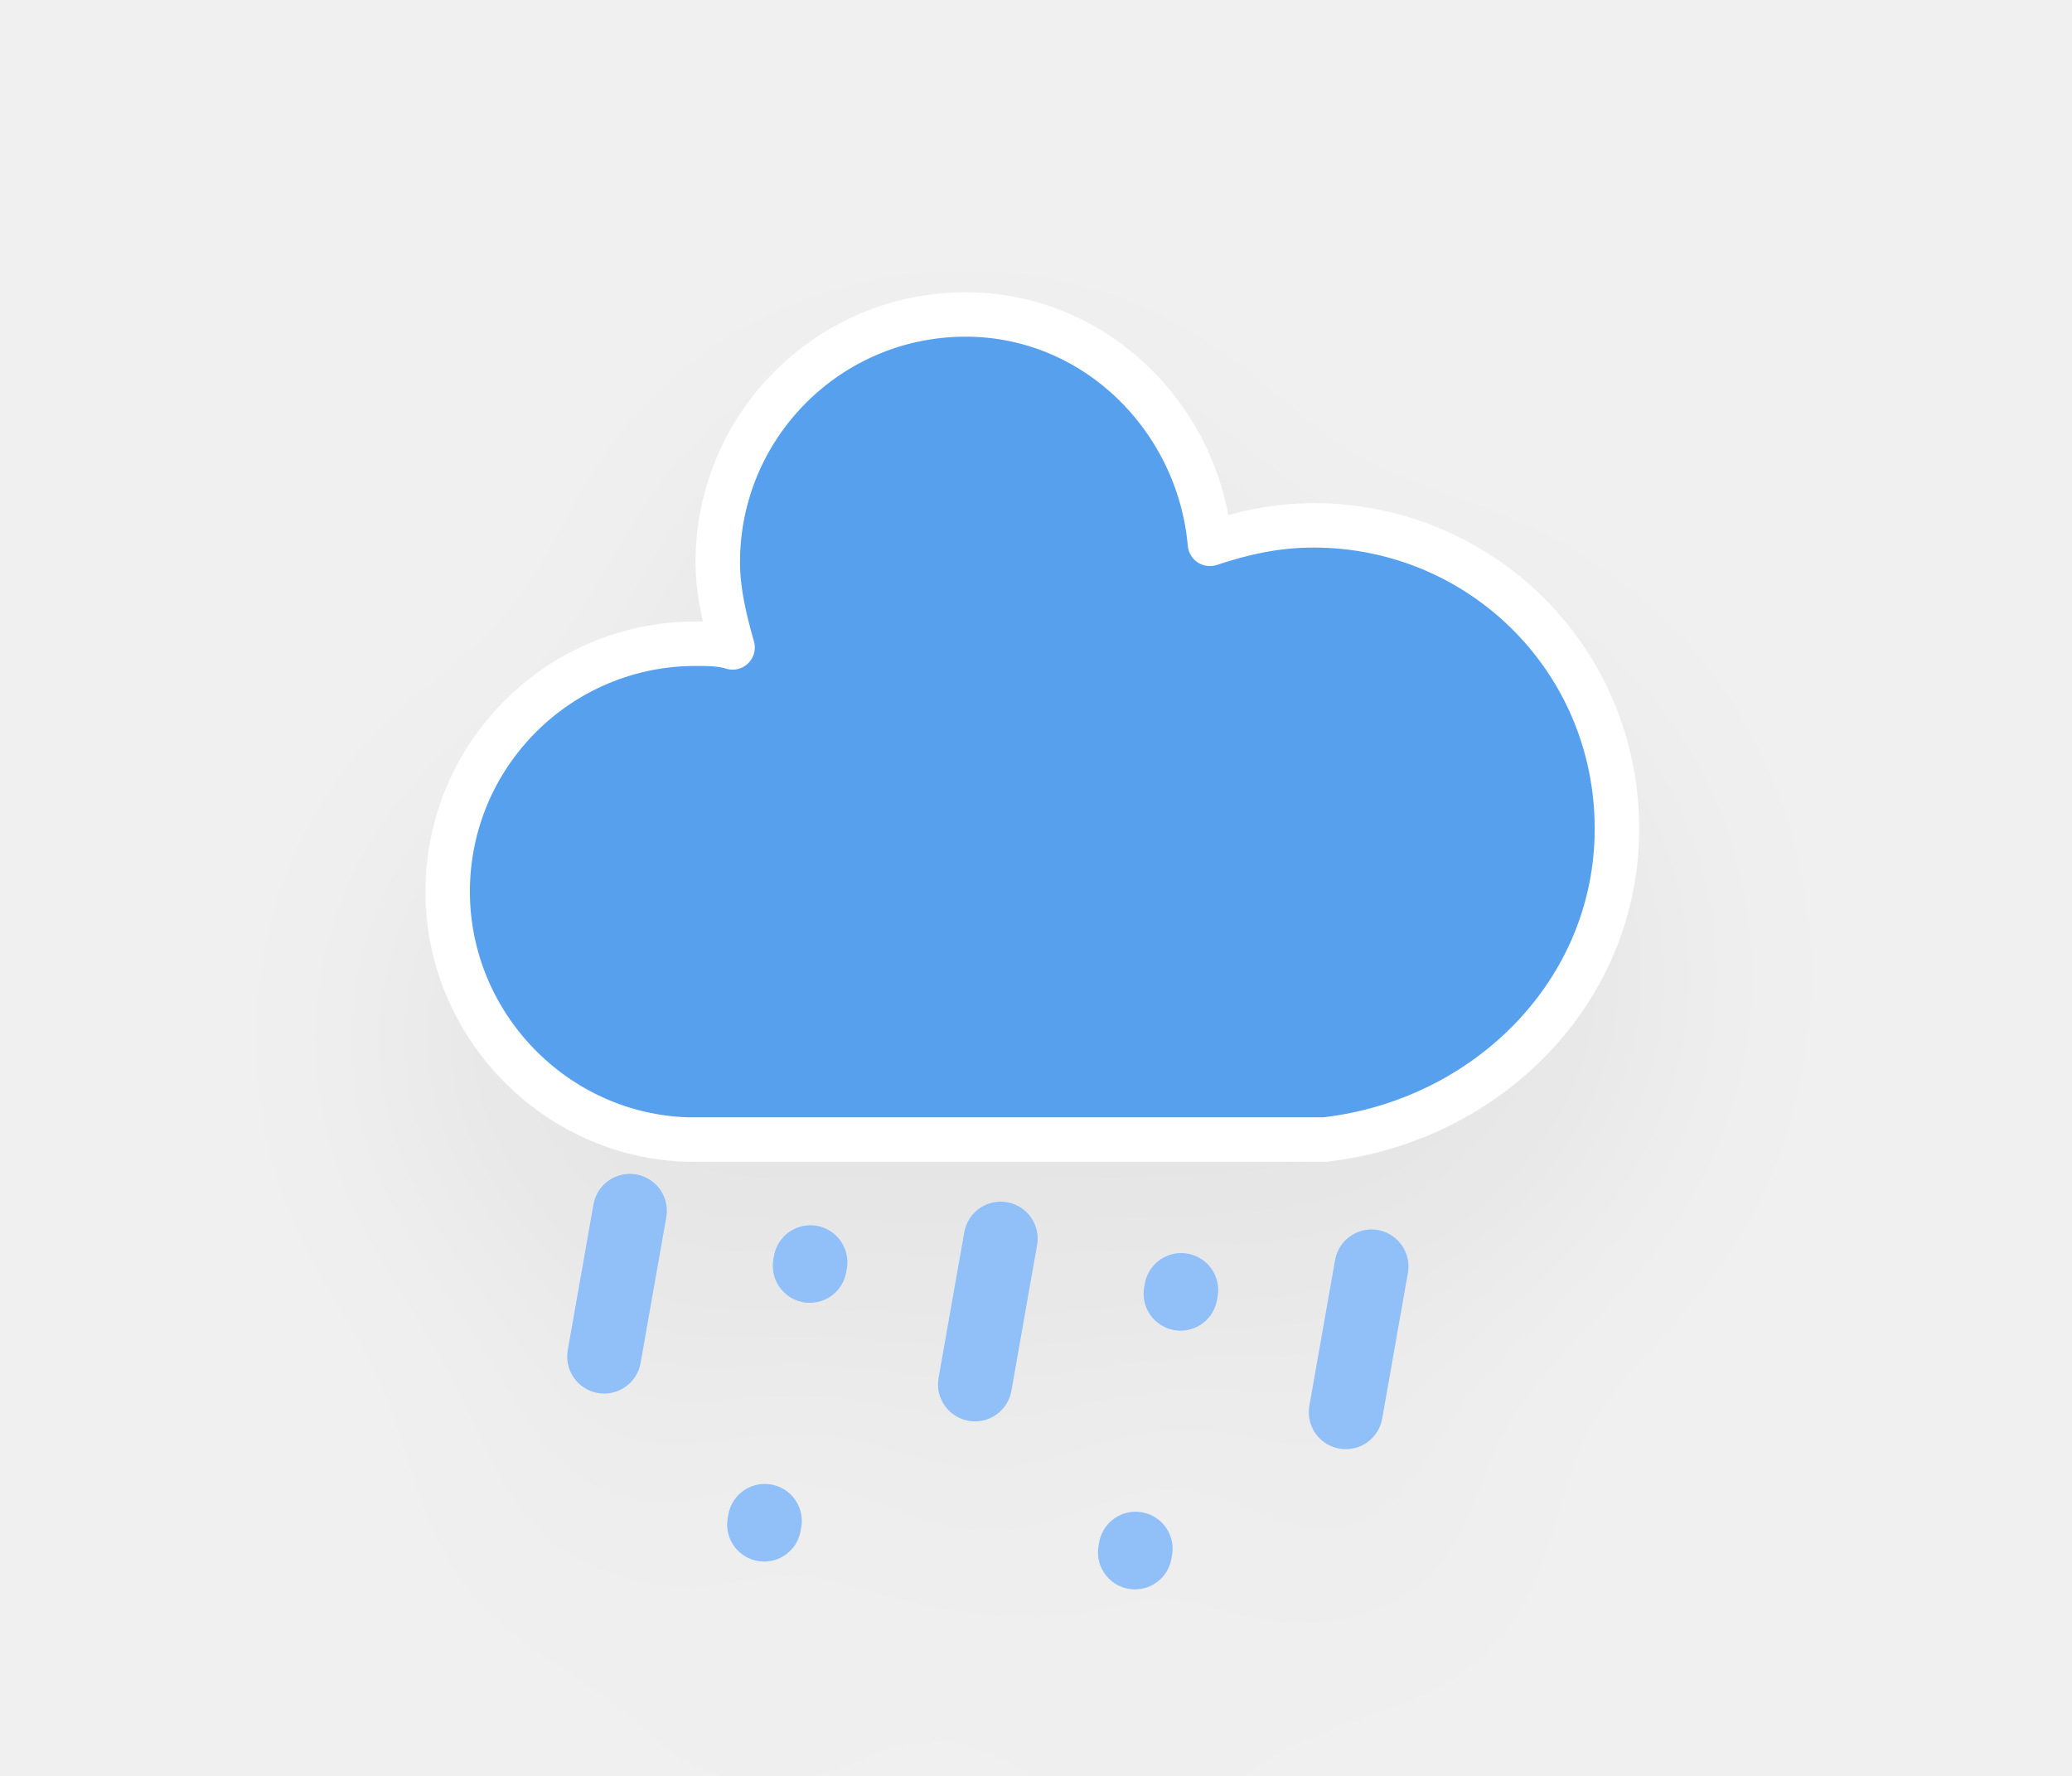
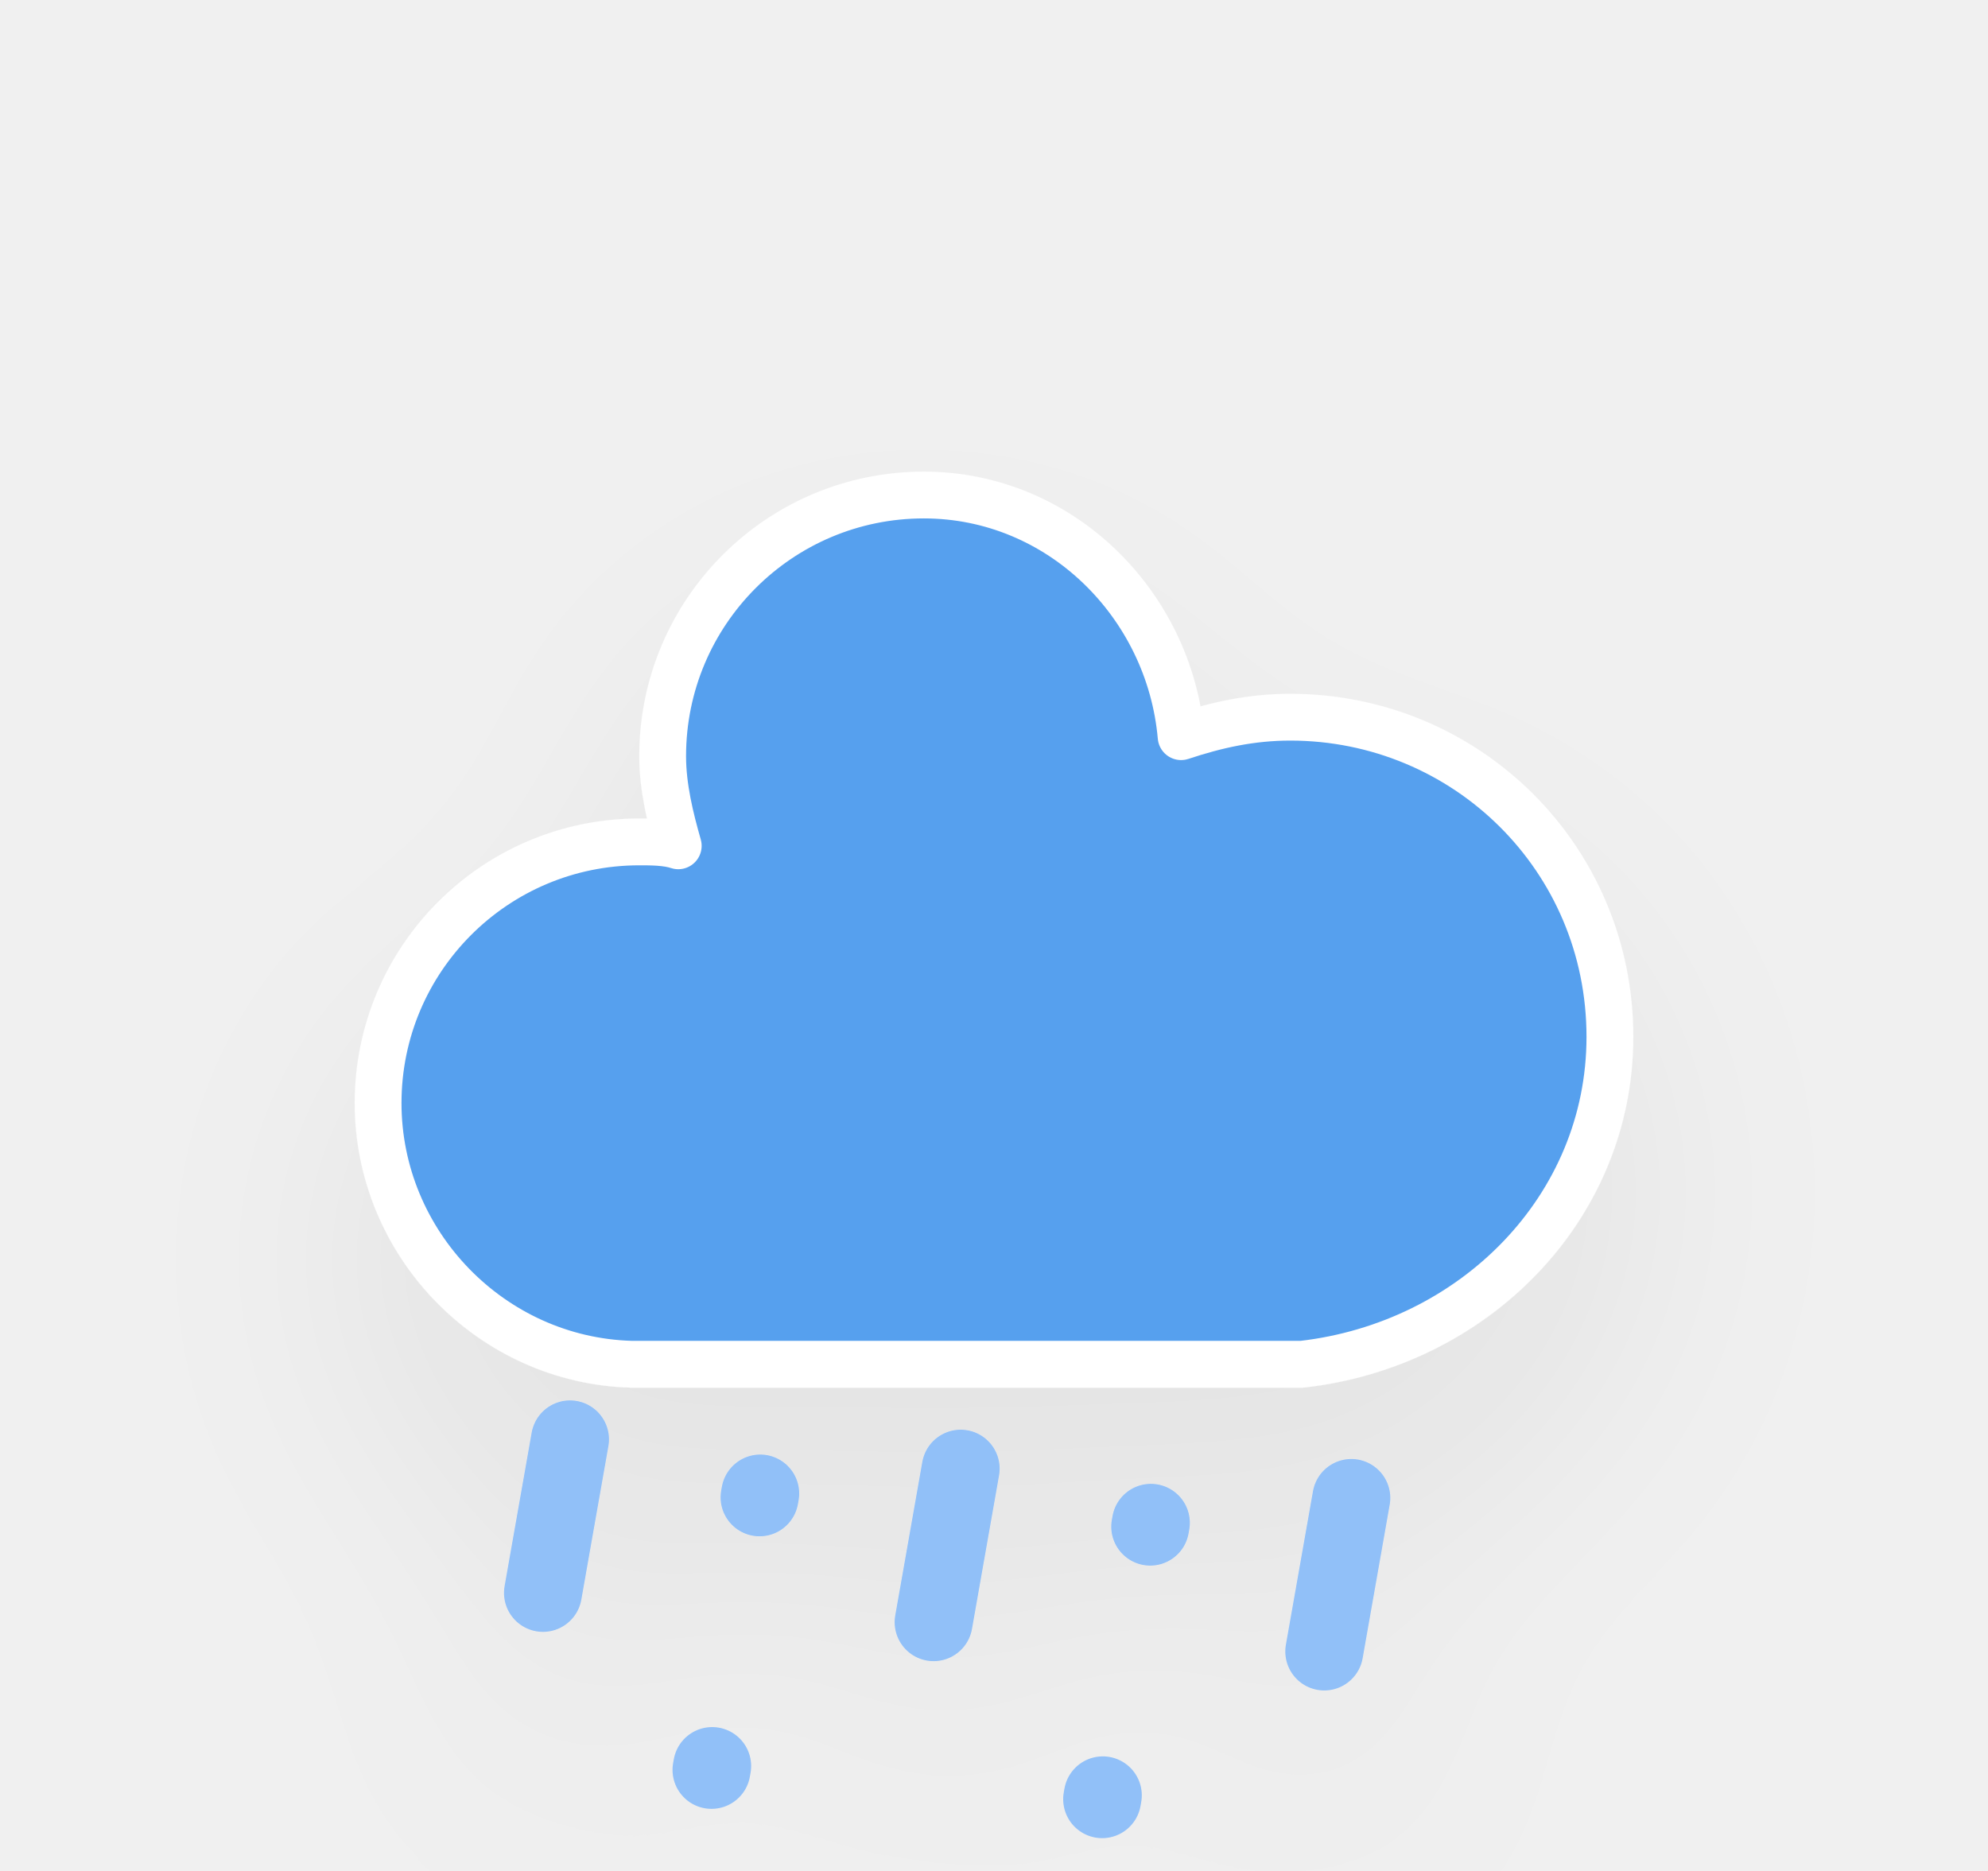
- <svg xmlns="http://www.w3.org/2000/svg" width="56" height="48" version="1.1">
+ <svg xmlns="http://www.w3.org/2000/svg" width="51" height="48" viewBox="2.4 -4.2 51 48" version="1.1">
  <defs>
    <filter id="blur" x="-.247" y="-.228" width="1.494" height="1.576">
      <feGaussianBlur in="SourceAlpha" stdDeviation="3" />
      <feOffset dx="0" dy="4" result="offsetblur" />
      <feComponentTransfer>
        <feFuncA slope="0.05" type="linear" />
      </feComponentTransfer>
      <feMerge>
        <feMergeNode />
        <feMergeNode in="SourceGraphic" />
      </feMerge>
    </filter>
  </defs>
  <g transform="translate(16,-2)" filter="url(#blur)">
    <g class="am-weather-cloud-3">
      <path transform="translate(-20,-11)" d="m47.7 35.4c0-4.6-3.7-8.2-8.2-8.2-1 0-1.9 0.2-2.8 0.5-0.3-3.4-3.1-6.2-6.6-6.2-3.7 0-6.7 3-6.7 6.7 0 0.8 0.2 1.6 0.4 2.3-0.3-0.1-0.7-0.1-1-0.1-3.7 0-6.7 3-6.7 6.7 0 3.6 2.9 6.6 6.5 6.7h17.2c4.4-0.5 7.9-4 7.9-8.4z" fill="#57a0ee" stroke="#fff" stroke-linejoin="round" stroke-width="1.2" />
    </g>
    <g class="am-weather-sleet-2" transform="translate(-20,-10) rotate(10,-247.39,200.17)" fill="none" stroke="#91c0f8" stroke-linecap="round">
      <line class="am-weather-rain-1" transform="translate(-5,1)" y2="8" stroke-dasharray="0.1, 7" stroke-width="2" />
      <line class="am-weather-rain-1" transform="translate(5)" y2="8" stroke-dasharray="0.1, 7" stroke-width="2" />
    </g>
    <g class="am-weather-rain-3" transform="translate(-20,-10) rotate(10,-245.89,217.31)" fill="none" stroke="#91c0f8" stroke-dasharray="4, 7" stroke-linecap="round" stroke-width="2">
      <line class="am-weather-rain-1" transform="translate(-13,1)" y2="8" />
      <line class="am-weather-rain-2" transform="translate(-3,0)" y2="8" />
      <line class="am-weather-rain-2" transform="translate(7,-1)" y2="8" />
    </g>
  </g>
</svg>
